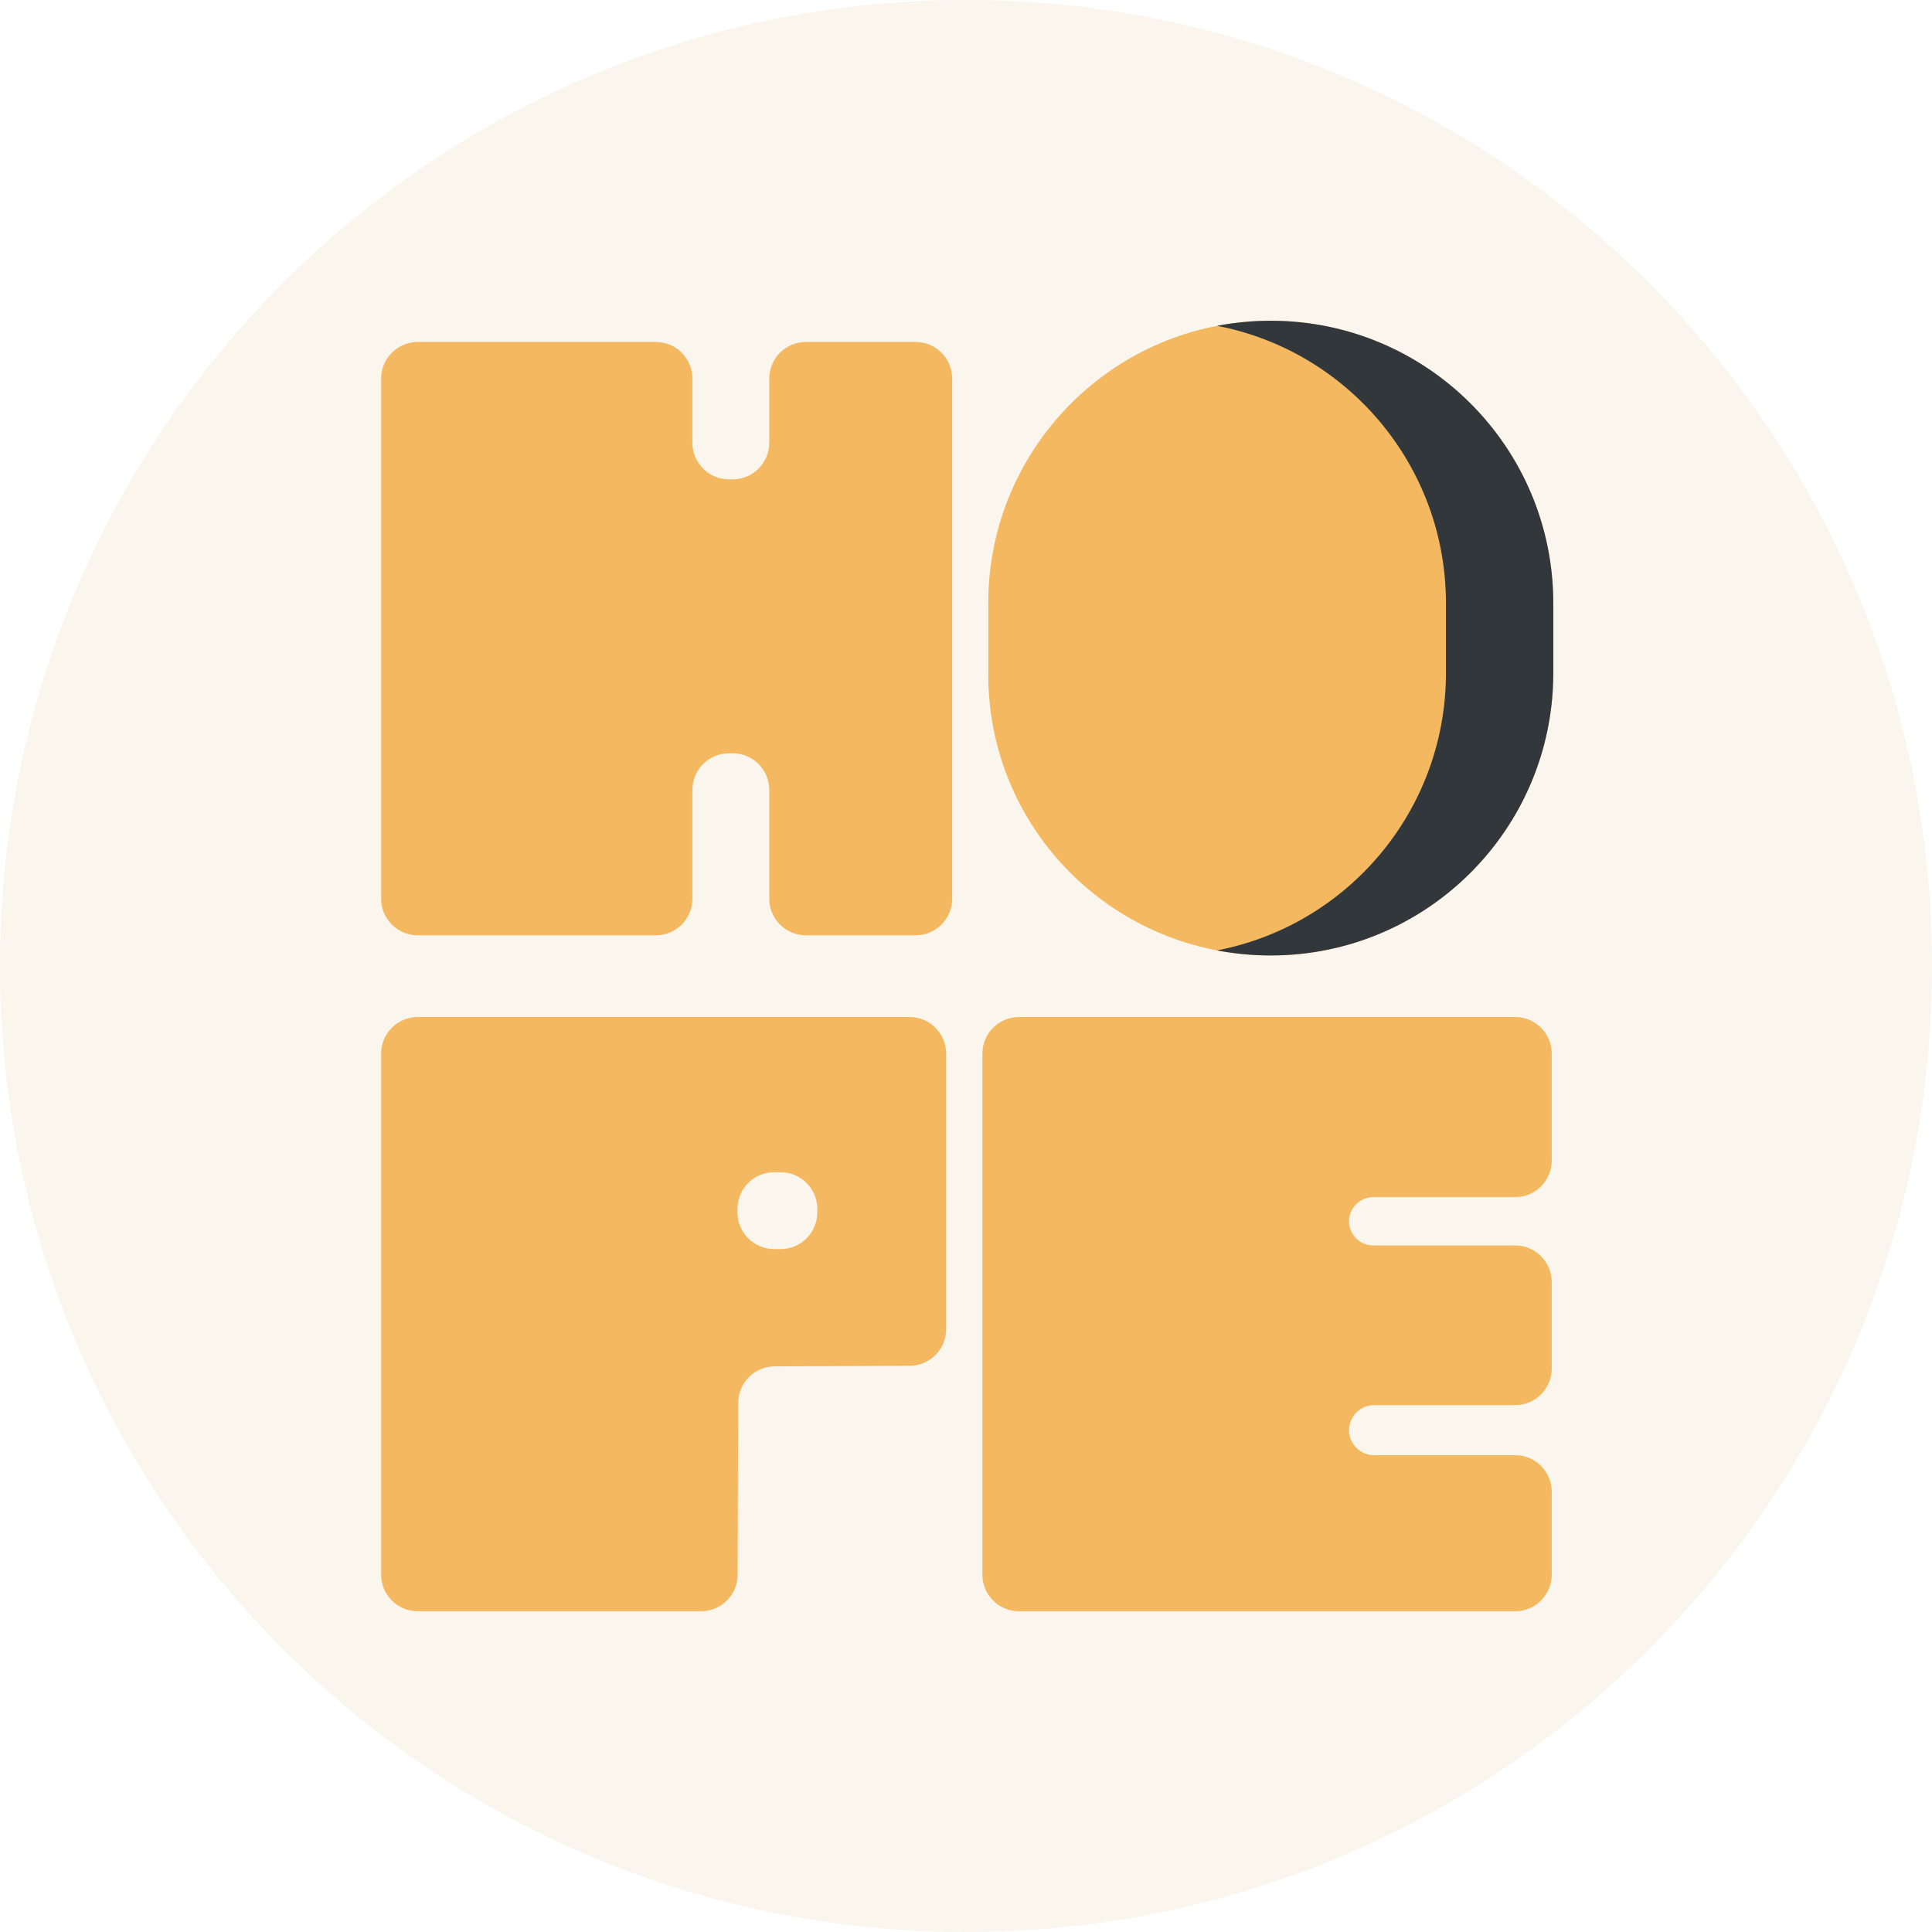
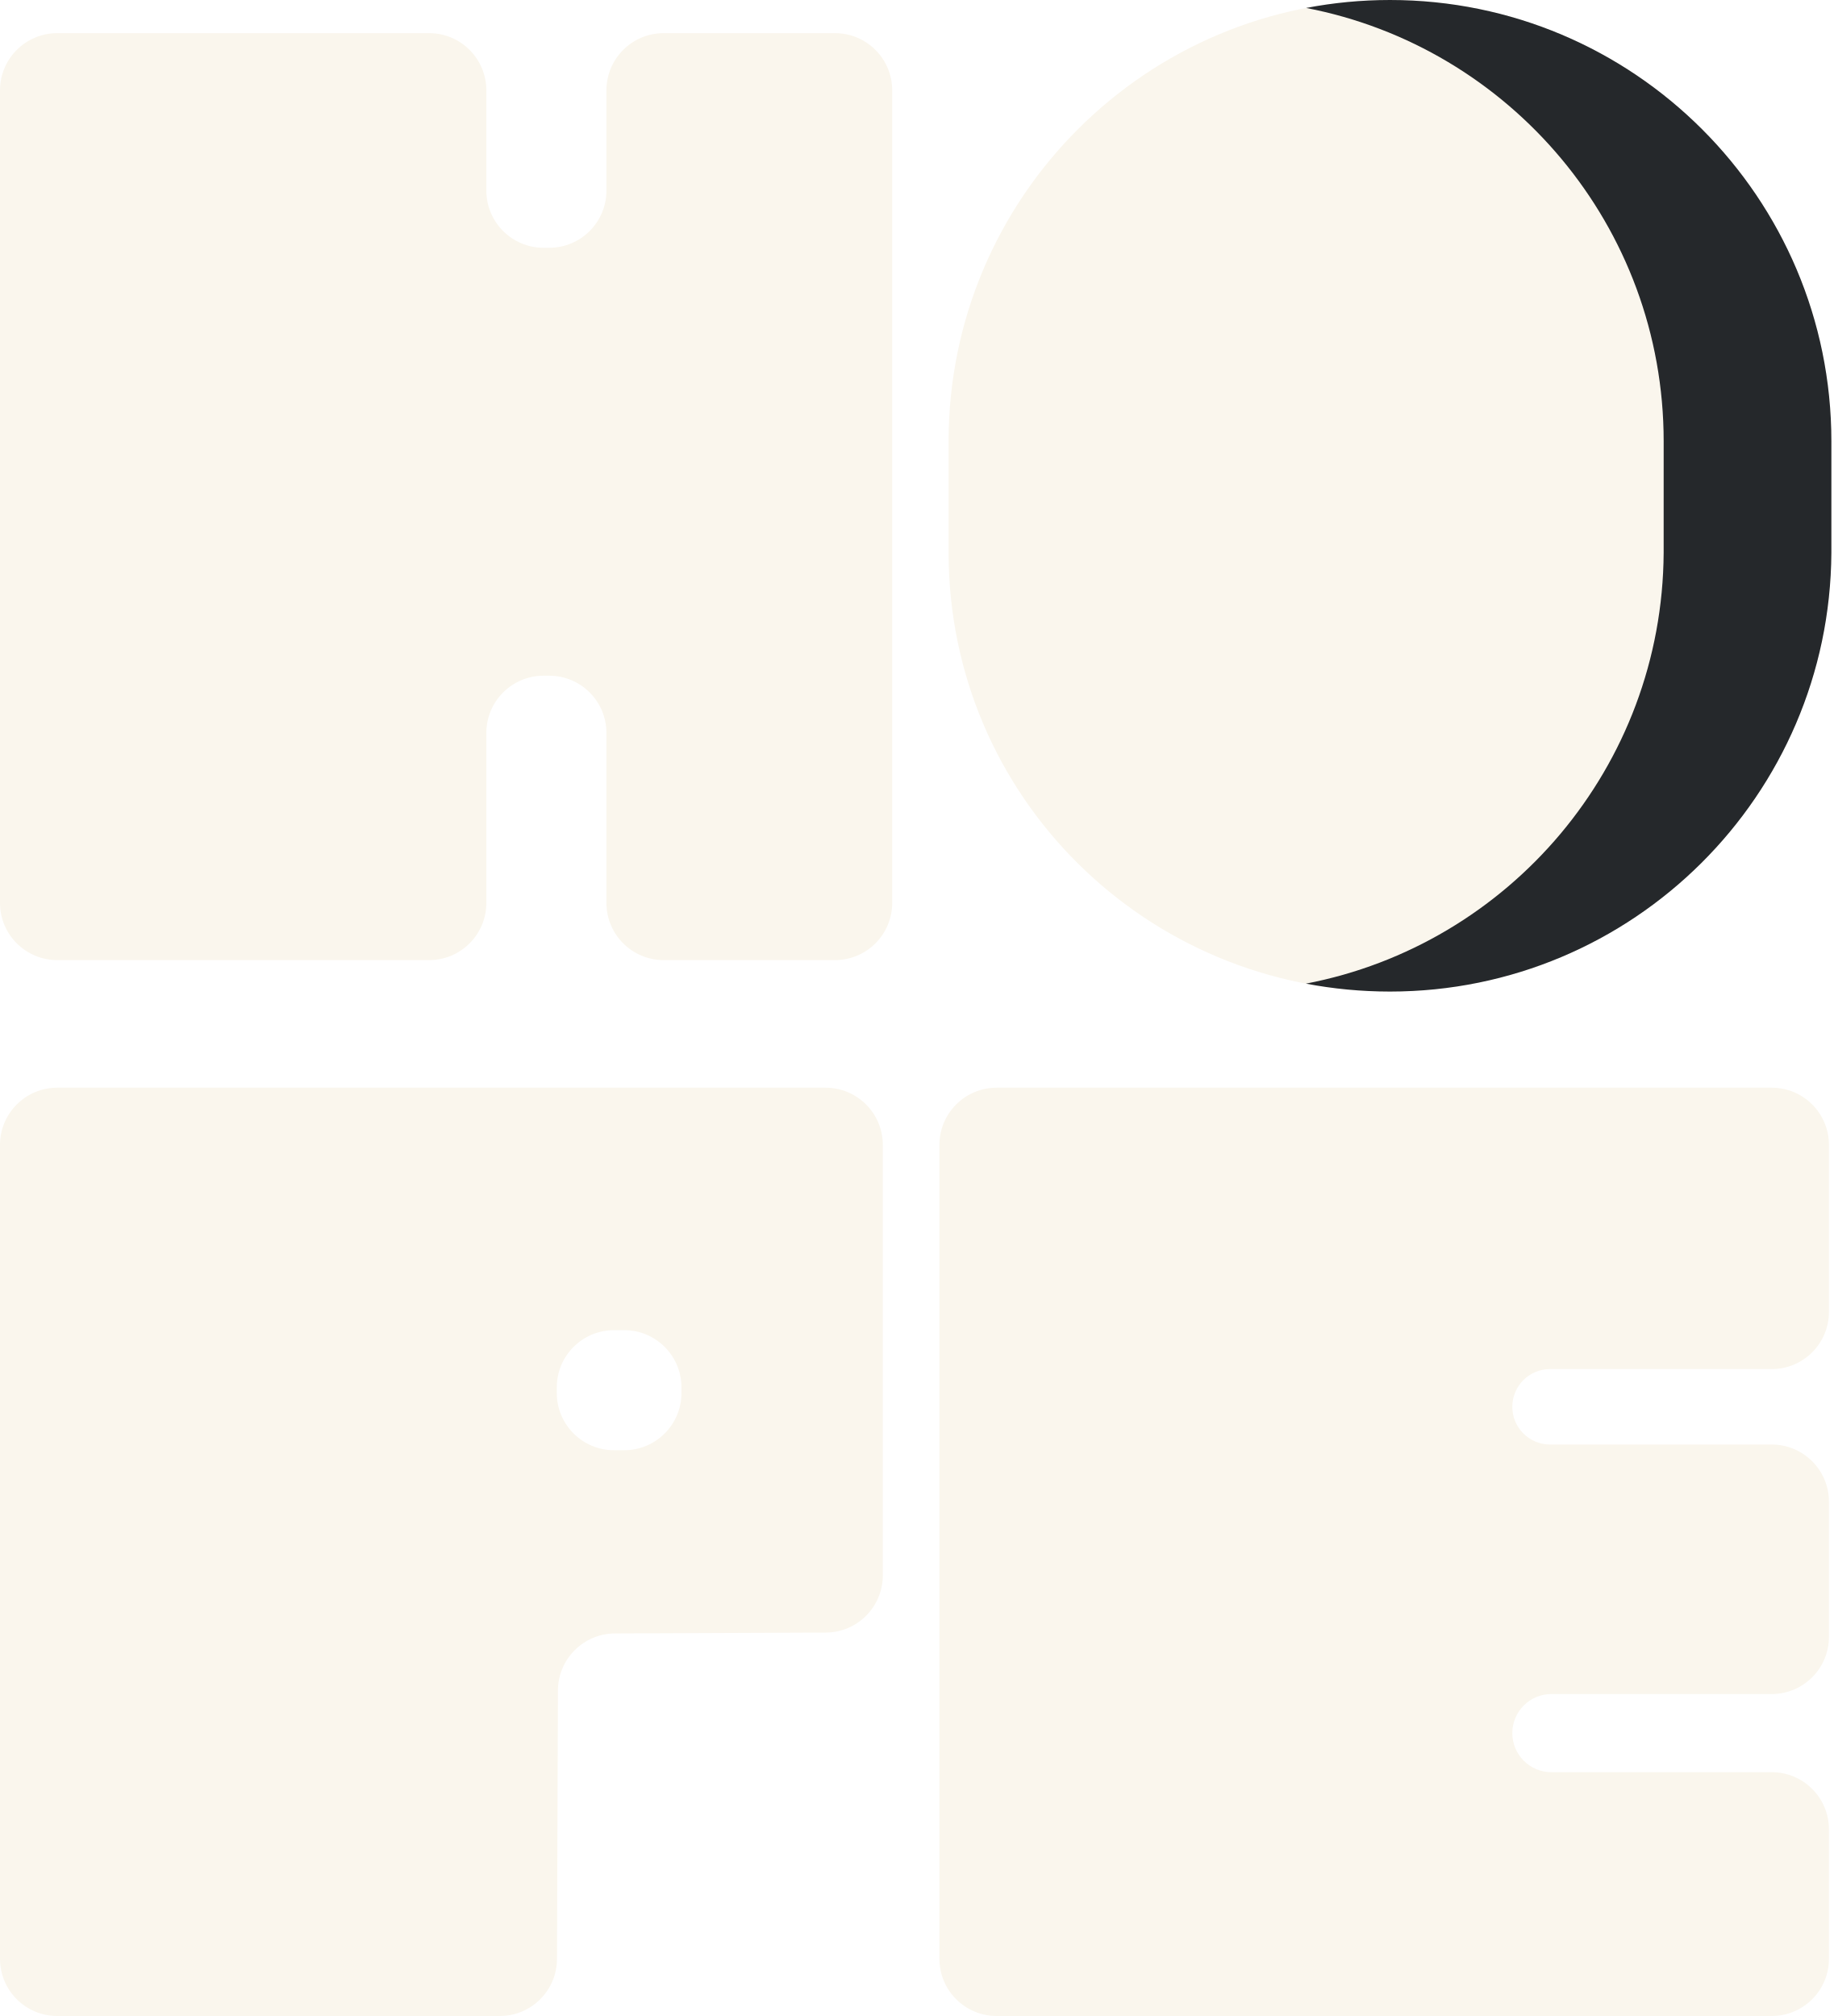
- <svg xmlns="http://www.w3.org/2000/svg" width="512" height="512" viewBox="0 0 512 512" fill="none">
-   <rect width="512" height="512" rx="256" fill="#FAF6ED" />
-   <path d="M401.519 385.637C406.88 385.637 411.226 389.983 411.226 395.344V417.293C411.226 422.654 406.88 427 401.519 427H270.053C264.692 427 260.345 422.654 260.345 417.293V279.227C260.345 273.866 264.692 269.52 270.053 269.52H401.519C406.88 269.52 411.226 273.866 411.226 279.227V307.546C411.226 312.908 406.88 317.254 401.519 317.254H363.919C360.384 317.254 357.519 320.119 357.519 323.654V323.654C357.519 327.189 360.384 330.054 363.919 330.054H401.519C406.88 330.054 411.226 334.4 411.226 339.761V362.675C411.226 368.036 406.88 372.383 401.519 372.383H364.146C360.486 372.383 357.519 375.35 357.519 379.01V379.01C357.519 382.67 360.486 385.637 364.146 385.637H401.519Z" fill="#F4B860" />
-   <path d="M241.035 269.52C246.397 269.52 250.743 273.866 250.743 279.227V352.247C250.743 357.592 246.421 361.932 241.076 361.954L205.304 362.102C199.971 362.124 195.655 366.443 195.636 371.775L195.477 417.327C195.458 422.675 191.117 427 185.769 427H110.707C105.346 427 101 422.654 101 417.293V279.227C101 273.866 105.346 269.52 110.707 269.52H241.035ZM206.883 331.019C212.244 331.019 216.59 326.673 216.59 321.312V320.361C216.59 315 212.244 310.653 206.883 310.653H205.15C199.789 310.653 195.443 315 195.443 320.361V321.312C195.443 326.673 199.789 331.019 205.15 331.019H206.883Z" fill="#F4B860" />
-   <path d="M411.638 159.869L411.637 178.788C411.397 219.931 377.97 253.21 336.77 253.21C295.44 253.21 261.932 220.111 261.901 178.788V159.869C261.901 118.52 295.421 85 336.77 85C378.119 85 411.638 118.52 411.638 159.869Z" fill="#F4B860" />
-   <path d="M336.769 85C378.118 85 411.638 118.52 411.638 159.868L411.637 178.788C411.397 219.931 377.969 253.21 336.769 253.21C331.892 253.21 327.124 252.748 322.507 251.867C356.932 245.265 382.977 215.088 383.189 178.788L383.191 159.868C383.191 123.383 357.092 92.994 322.546 86.35C327.151 85.464 331.906 85 336.769 85Z" fill="#32373B" />
-   <path d="M242.628 90.622C247.99 90.622 252.336 94.969 252.336 100.33V238.168C252.336 243.529 247.99 247.875 242.628 247.875H213.57C208.209 247.875 203.863 243.529 203.863 238.168V209.337C203.863 203.976 199.517 199.63 194.155 199.63H193.202C187.84 199.63 183.494 203.976 183.494 209.337V238.168C183.494 243.529 179.148 247.875 173.787 247.875H110.707C105.346 247.875 101 243.529 101 238.168V100.33C101 94.969 105.346 90.622 110.707 90.622H173.787C179.148 90.622 183.494 94.969 183.494 100.33V117.327C183.494 122.688 187.84 127.034 193.202 127.034H194.155C199.517 127.034 203.863 122.688 203.863 117.327V100.33C203.863 94.969 208.209 90.622 213.57 90.622H242.628Z" fill="#F4B860" />
+ <svg xmlns="http://www.w3.org/2000/svg" width="311" height="342" viewBox="0 0 311 342" fill="none">
+   <path d="M300.519 300.637C305.88 300.637 310.226 304.983 310.226 310.344V332.292C310.226 337.654 305.88 342 300.519 342H169.053C163.692 342 159.345 337.654 159.345 332.292V194.227C159.345 188.866 163.692 184.52 169.053 184.52H300.519C305.88 184.52 310.226 188.866 310.226 194.227V222.546C310.226 227.908 305.88 232.254 300.519 232.254H262.919C259.384 232.254 256.519 235.119 256.519 238.654V238.654C256.519 242.189 259.384 245.054 262.919 245.054H300.519C305.88 245.054 310.226 249.4 310.226 254.761V277.675C310.226 283.036 305.88 287.382 300.519 287.382H263.146C259.486 287.382 256.519 290.35 256.519 294.01V294.01C256.519 297.67 259.486 300.637 263.146 300.637H300.519Z" fill="#FAF6ED" />
+   <path d="M140.035 184.52C145.397 184.52 149.743 188.866 149.743 194.227V267.247C149.743 272.592 145.421 276.932 140.076 276.954L104.304 277.102C98.972 277.124 94.655 281.443 94.636 286.775L94.477 332.327C94.458 337.674 90.117 342 84.769 342H9.707C4.346 342 0 337.654 0 332.292V194.227C0 188.866 4.346 184.52 9.707 184.52H140.035ZM105.883 246.019C111.244 246.019 115.59 241.673 115.59 236.312V235.361C115.59 229.999 111.244 225.653 105.883 225.653H104.15C98.789 225.653 94.443 229.999 94.443 235.361V236.312C94.443 241.673 98.789 246.019 104.15 246.019H105.883Z" fill="#FAF6ED" />
+   <path d="M310.638 74.869L310.637 93.788C310.397 134.931 276.97 168.21 235.77 168.21C194.44 168.21 160.932 135.111 160.901 93.788V74.869C160.901 33.52 194.421 0 235.77 0C277.119 0 310.638 33.52 310.638 74.869Z" fill="#FAF6ED" />
+   <path d="M235.769 0C277.118 0 310.638 33.52 310.638 74.868L310.637 93.788C310.397 134.931 276.969 168.21 235.769 168.21C230.892 168.21 226.124 167.748 221.507 166.867C255.932 160.265 281.977 130.088 282.189 93.788L282.191 74.868C282.191 38.383 256.092 7.994 221.546 1.35C226.151 0.464 230.906 2.79766e-05 235.769 0Z" fill="#25282B" />
+   <path d="M141.628 5.623C146.99 5.623 151.336 9.969 151.336 15.33V153.168C151.336 158.529 146.99 162.875 141.628 162.875H112.57C107.209 162.875 102.863 158.529 102.863 153.168V124.337C102.863 118.976 98.517 114.63 93.156 114.63H92.202C86.84 114.63 82.494 118.976 82.494 124.337V153.168C82.494 158.529 78.148 162.875 72.787 162.875H9.707C4.346 162.875 0 158.529 0 153.168V15.33C0 9.969 4.346 5.623 9.707 5.623H72.787C78.148 5.623 82.494 9.969 82.494 15.33V32.327C82.494 37.688 86.84 42.034 92.202 42.034H93.156C98.517 42.034 102.863 37.688 102.863 32.327V15.33C102.863 9.969 107.209 5.623 112.57 5.623H141.628Z" fill="#FAF6ED" />
</svg>
